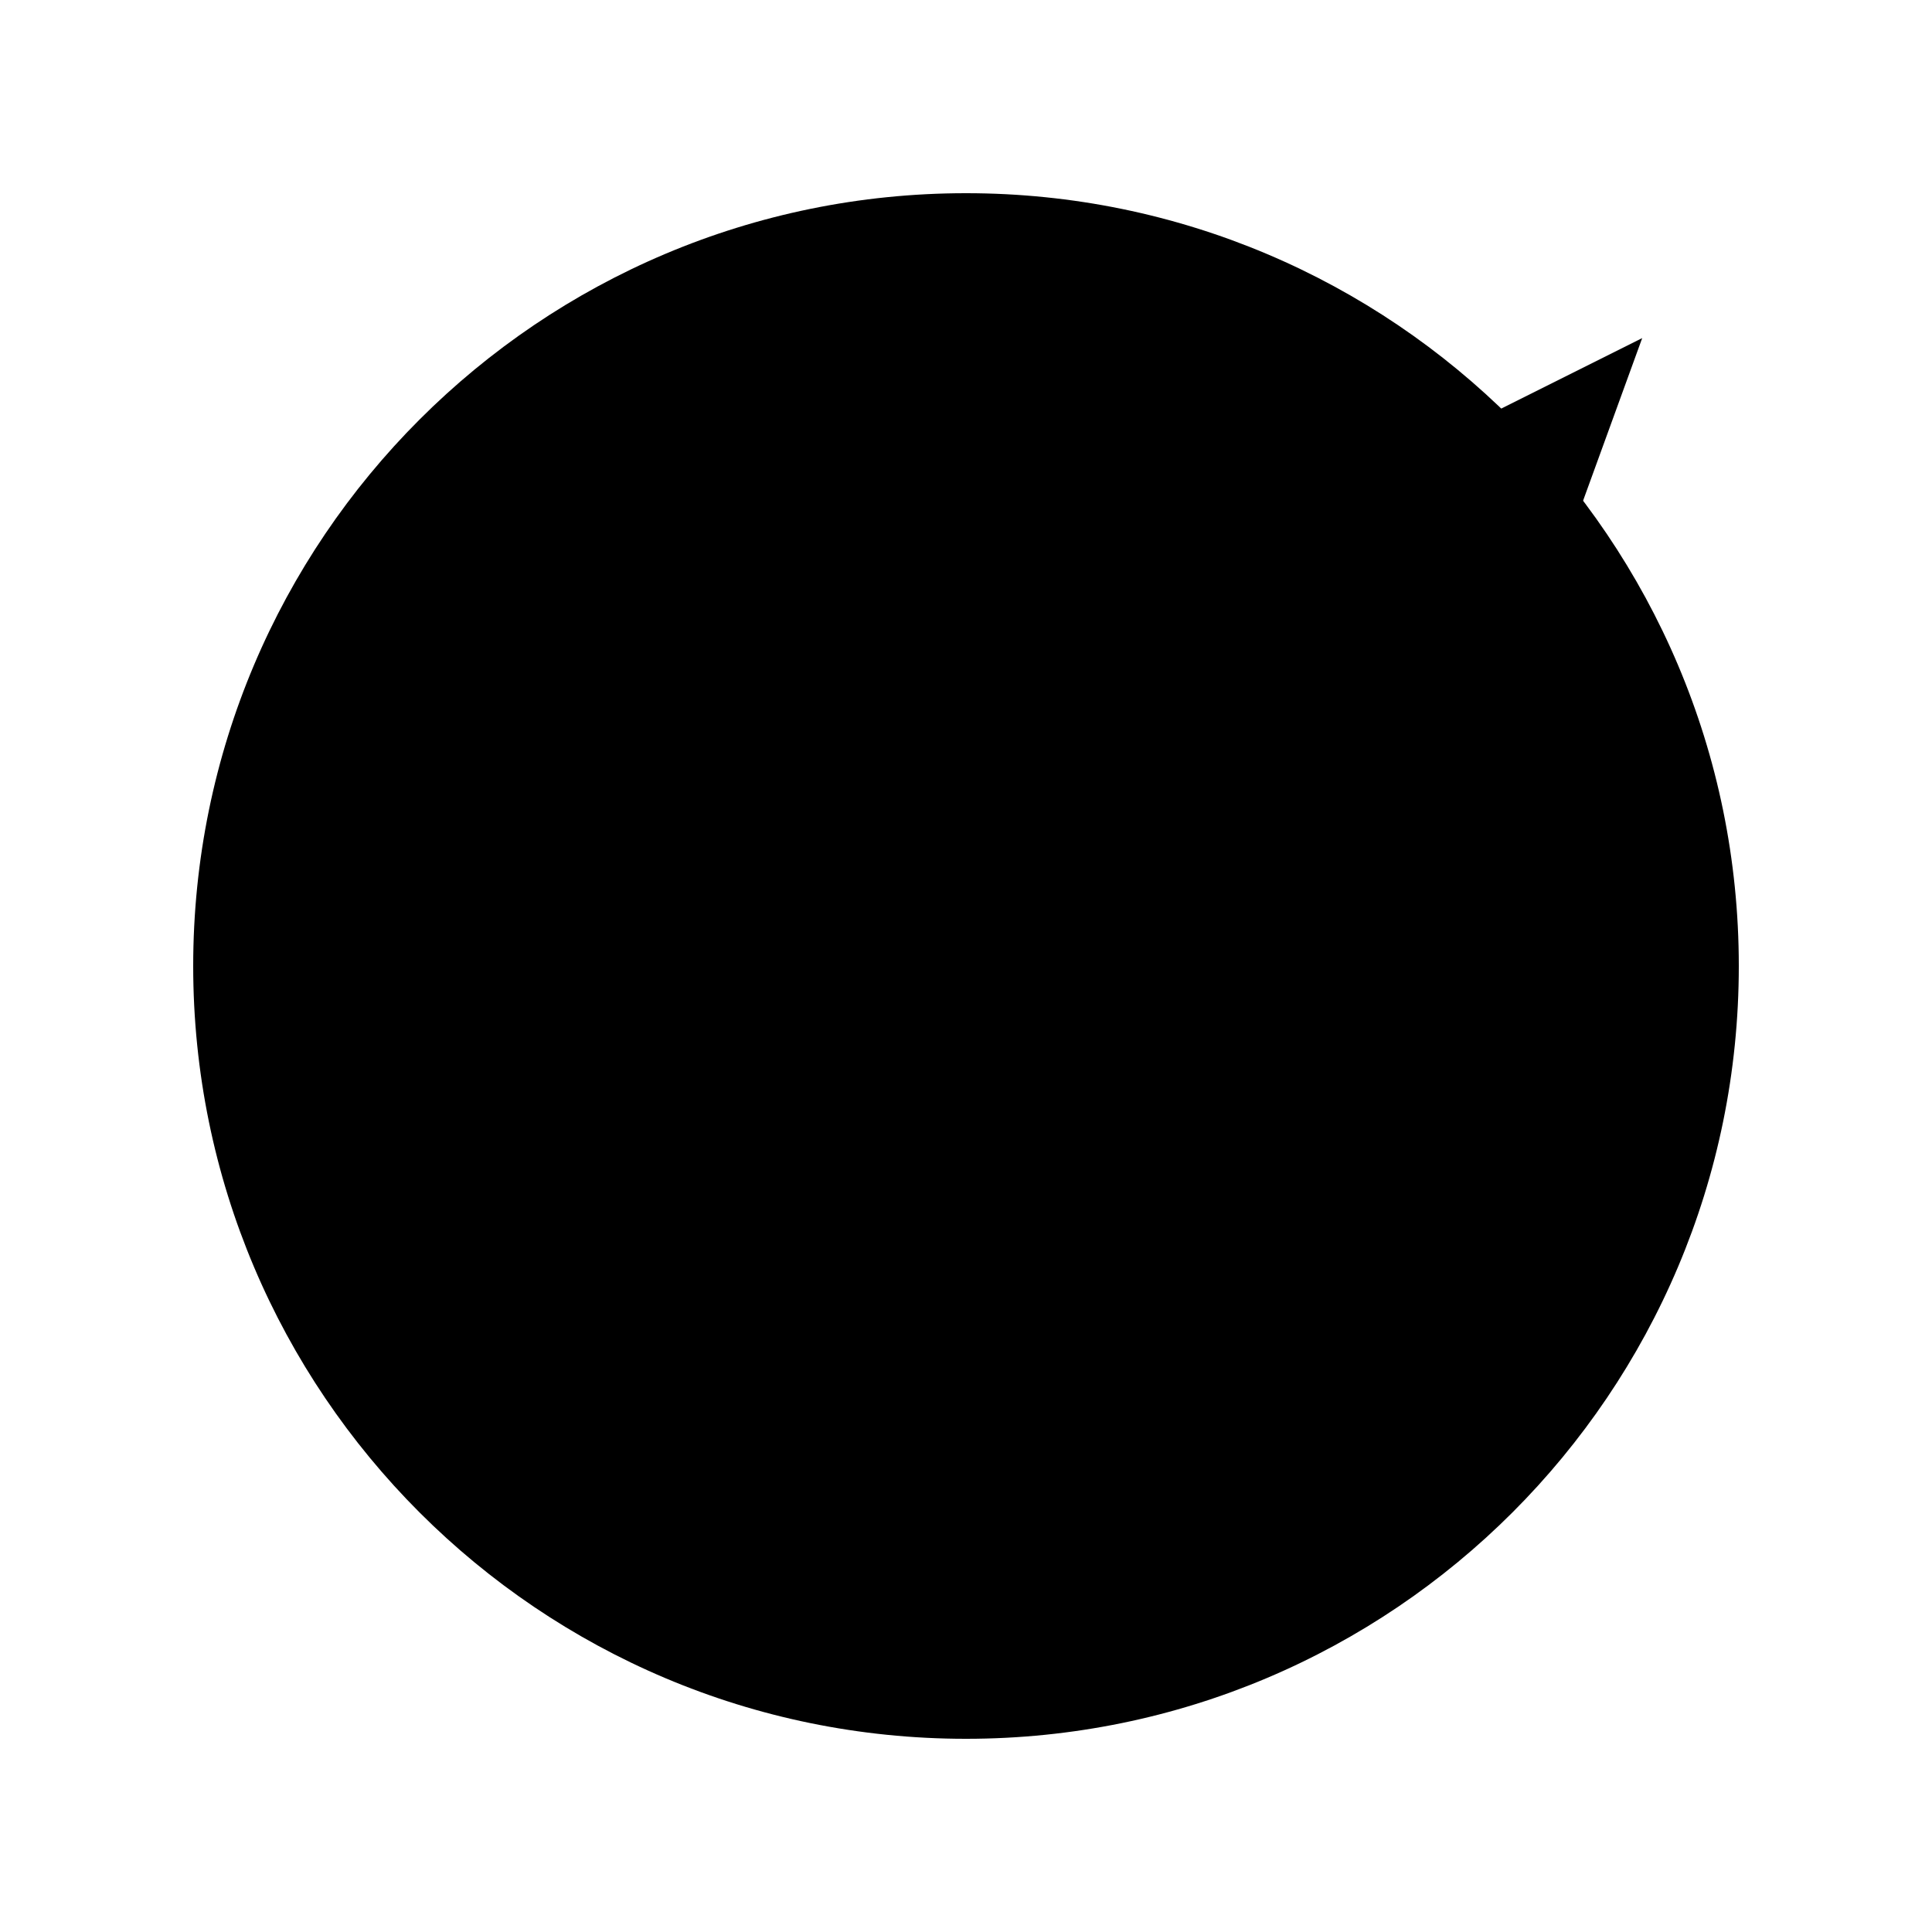
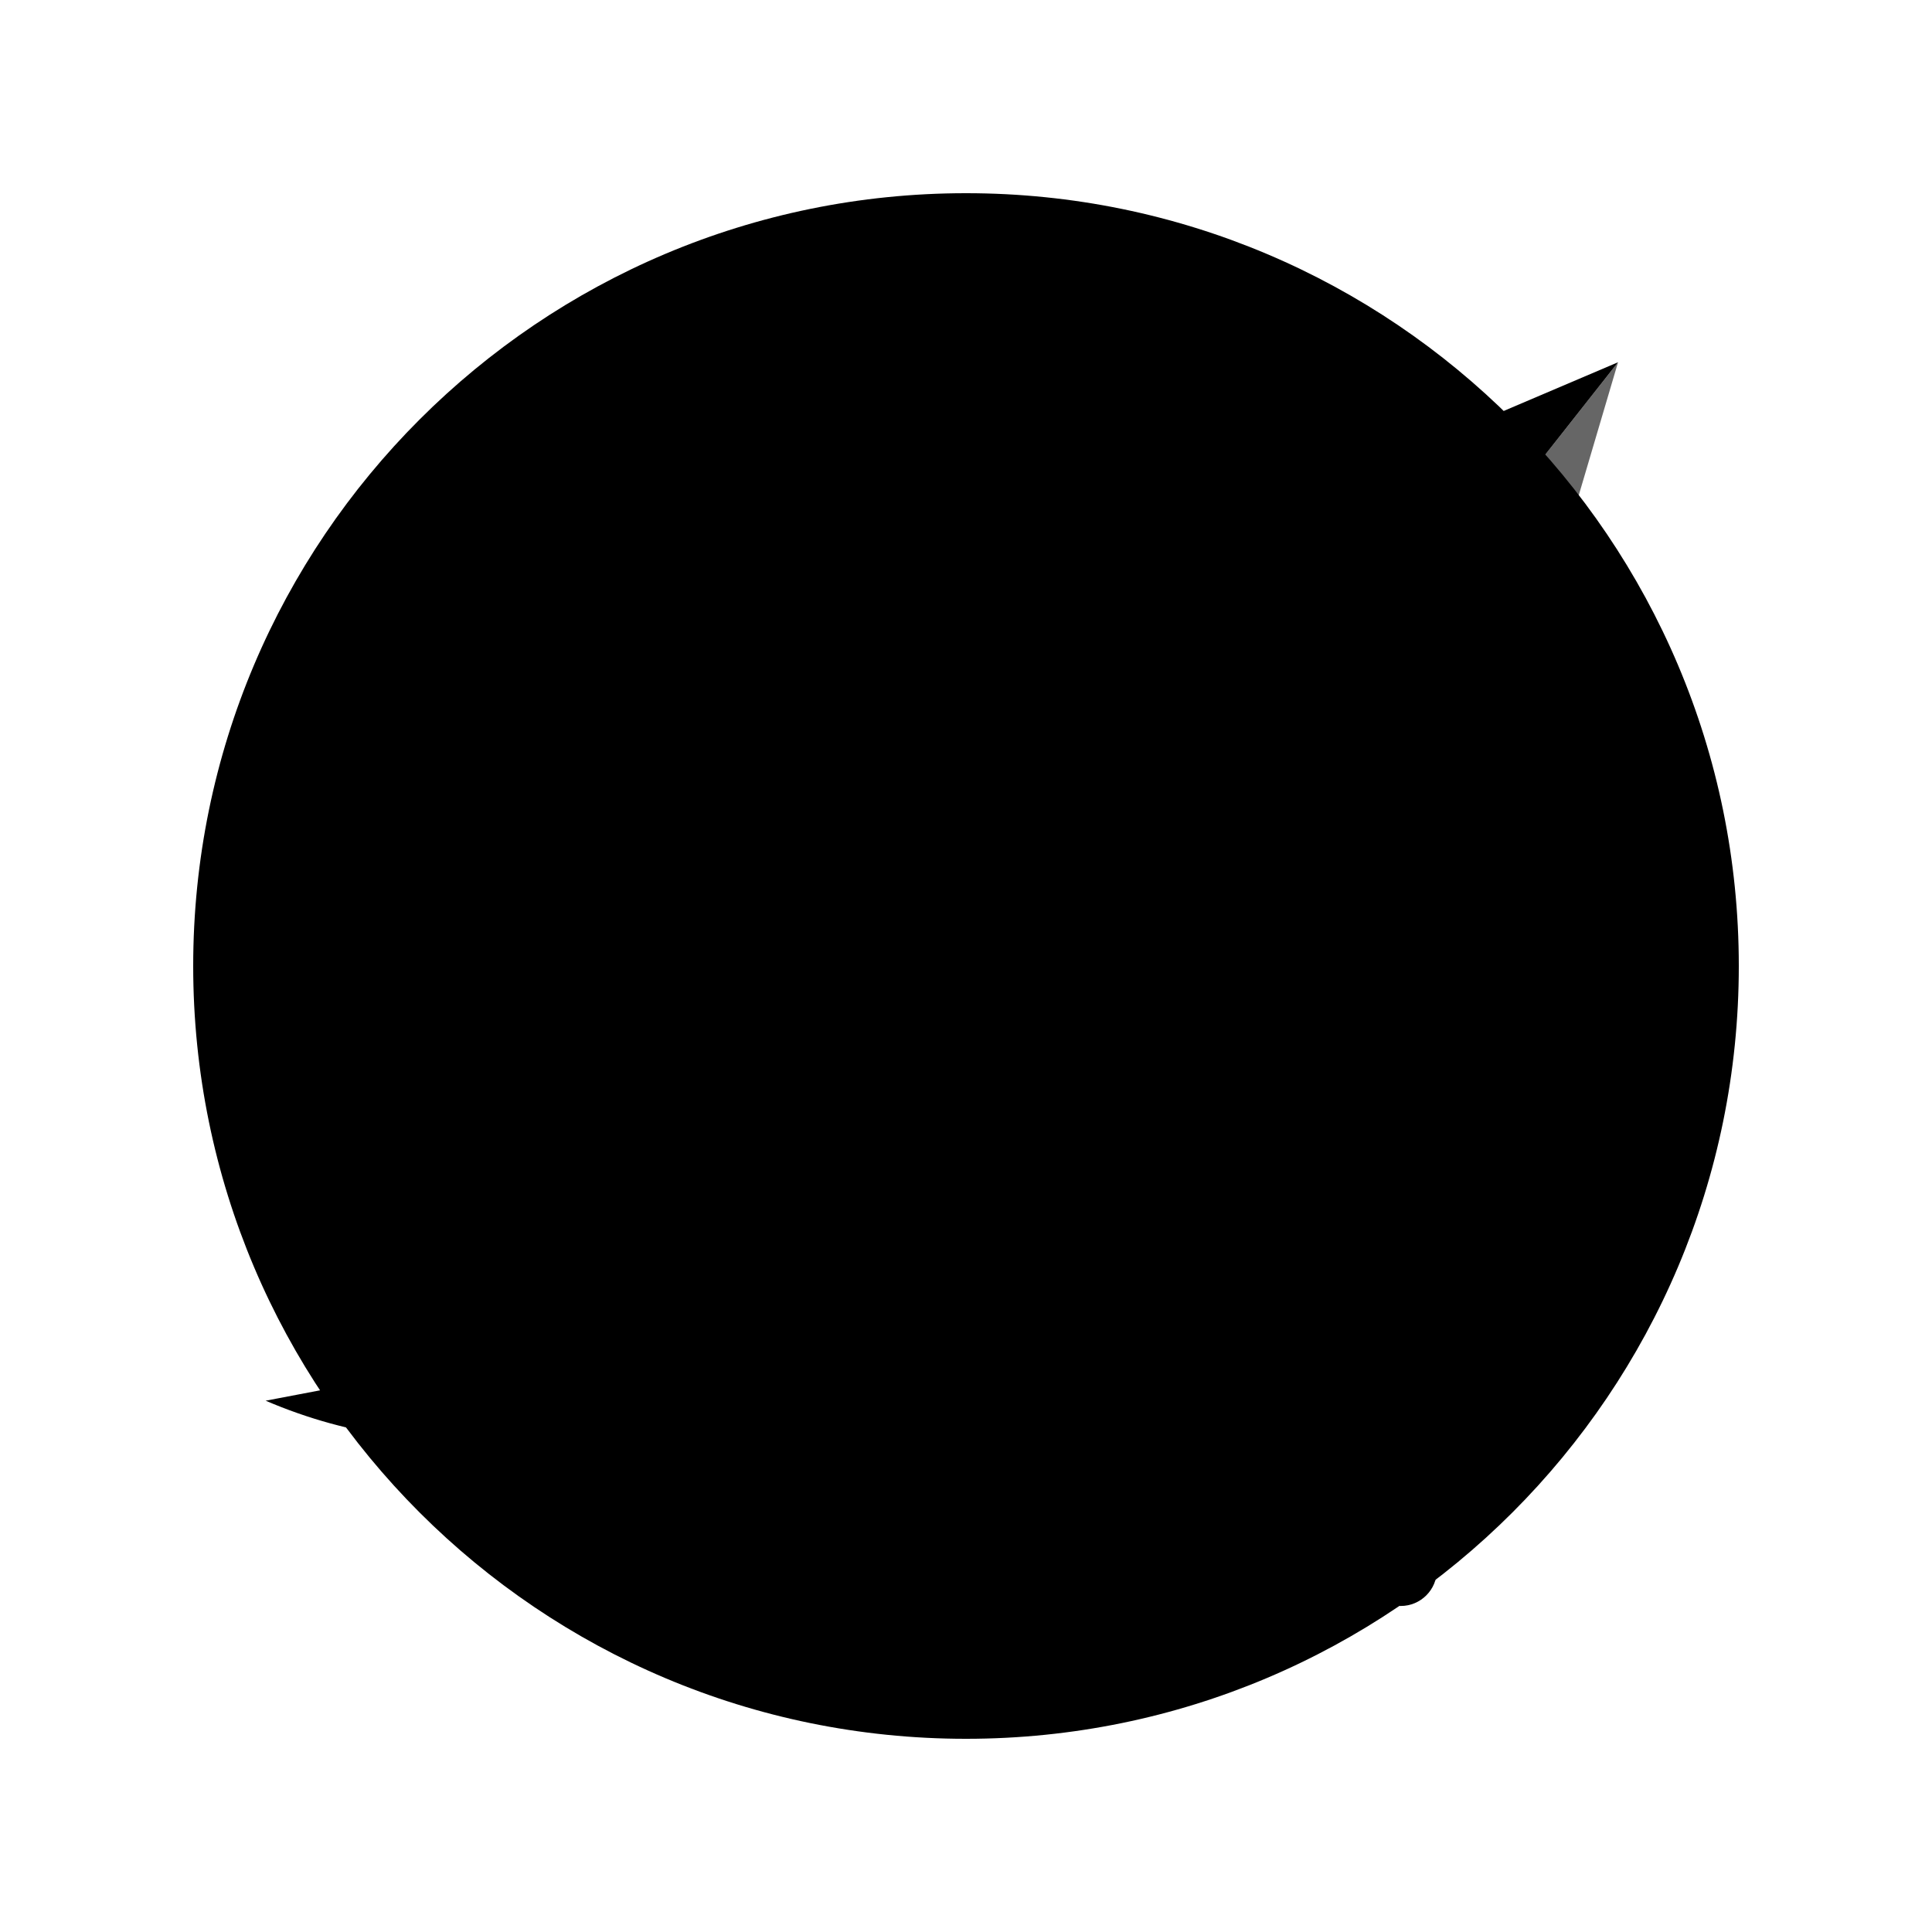
<svg xmlns="http://www.w3.org/2000/svg" viewBox="0 0 160 160">
  <circle class="backdrop" cx="80" cy="80" r="64" />
-   <path class="line" stroke-dasharray="2 7" d="M40 50c10-18 30-24 50-16" />
-   <rect class="surface line" x="30" y="62" width="84" height="60" rx="6" />
-   <path class="line" d="m32 66 40 30 40-30" />
-   <path class="primary" d="M92 50 136 28l-16 44Z" />
-   <path class="line-surface" d="m134 30-30 30" />
+   <path class="line" stroke-dasharray="3 7" d="M22 116c14 6 30 4 42-8" />
+   <path class="primary" d="M26 76 134 30 82 96Z" />
+   <path class="primary" opacity="0.6" d="M82 96 134 30l-26 88Z" />
+   <path class="primary" d="m82 96 4 28 14-17Z" />
+   <path class="line-surface" opacity="0.6" d="M82 96 134 30" />
+   <path class="accent" d="M38 33Q40 38 45 40Q40 42 38 47Q36 42 31 40Q36 38 38 33Z" />
+   <path class="line-accent" d="M130 106v8M126 110h8" />
+   <circle class="primary" cx="116" cy="130" r="3" />
</svg>
